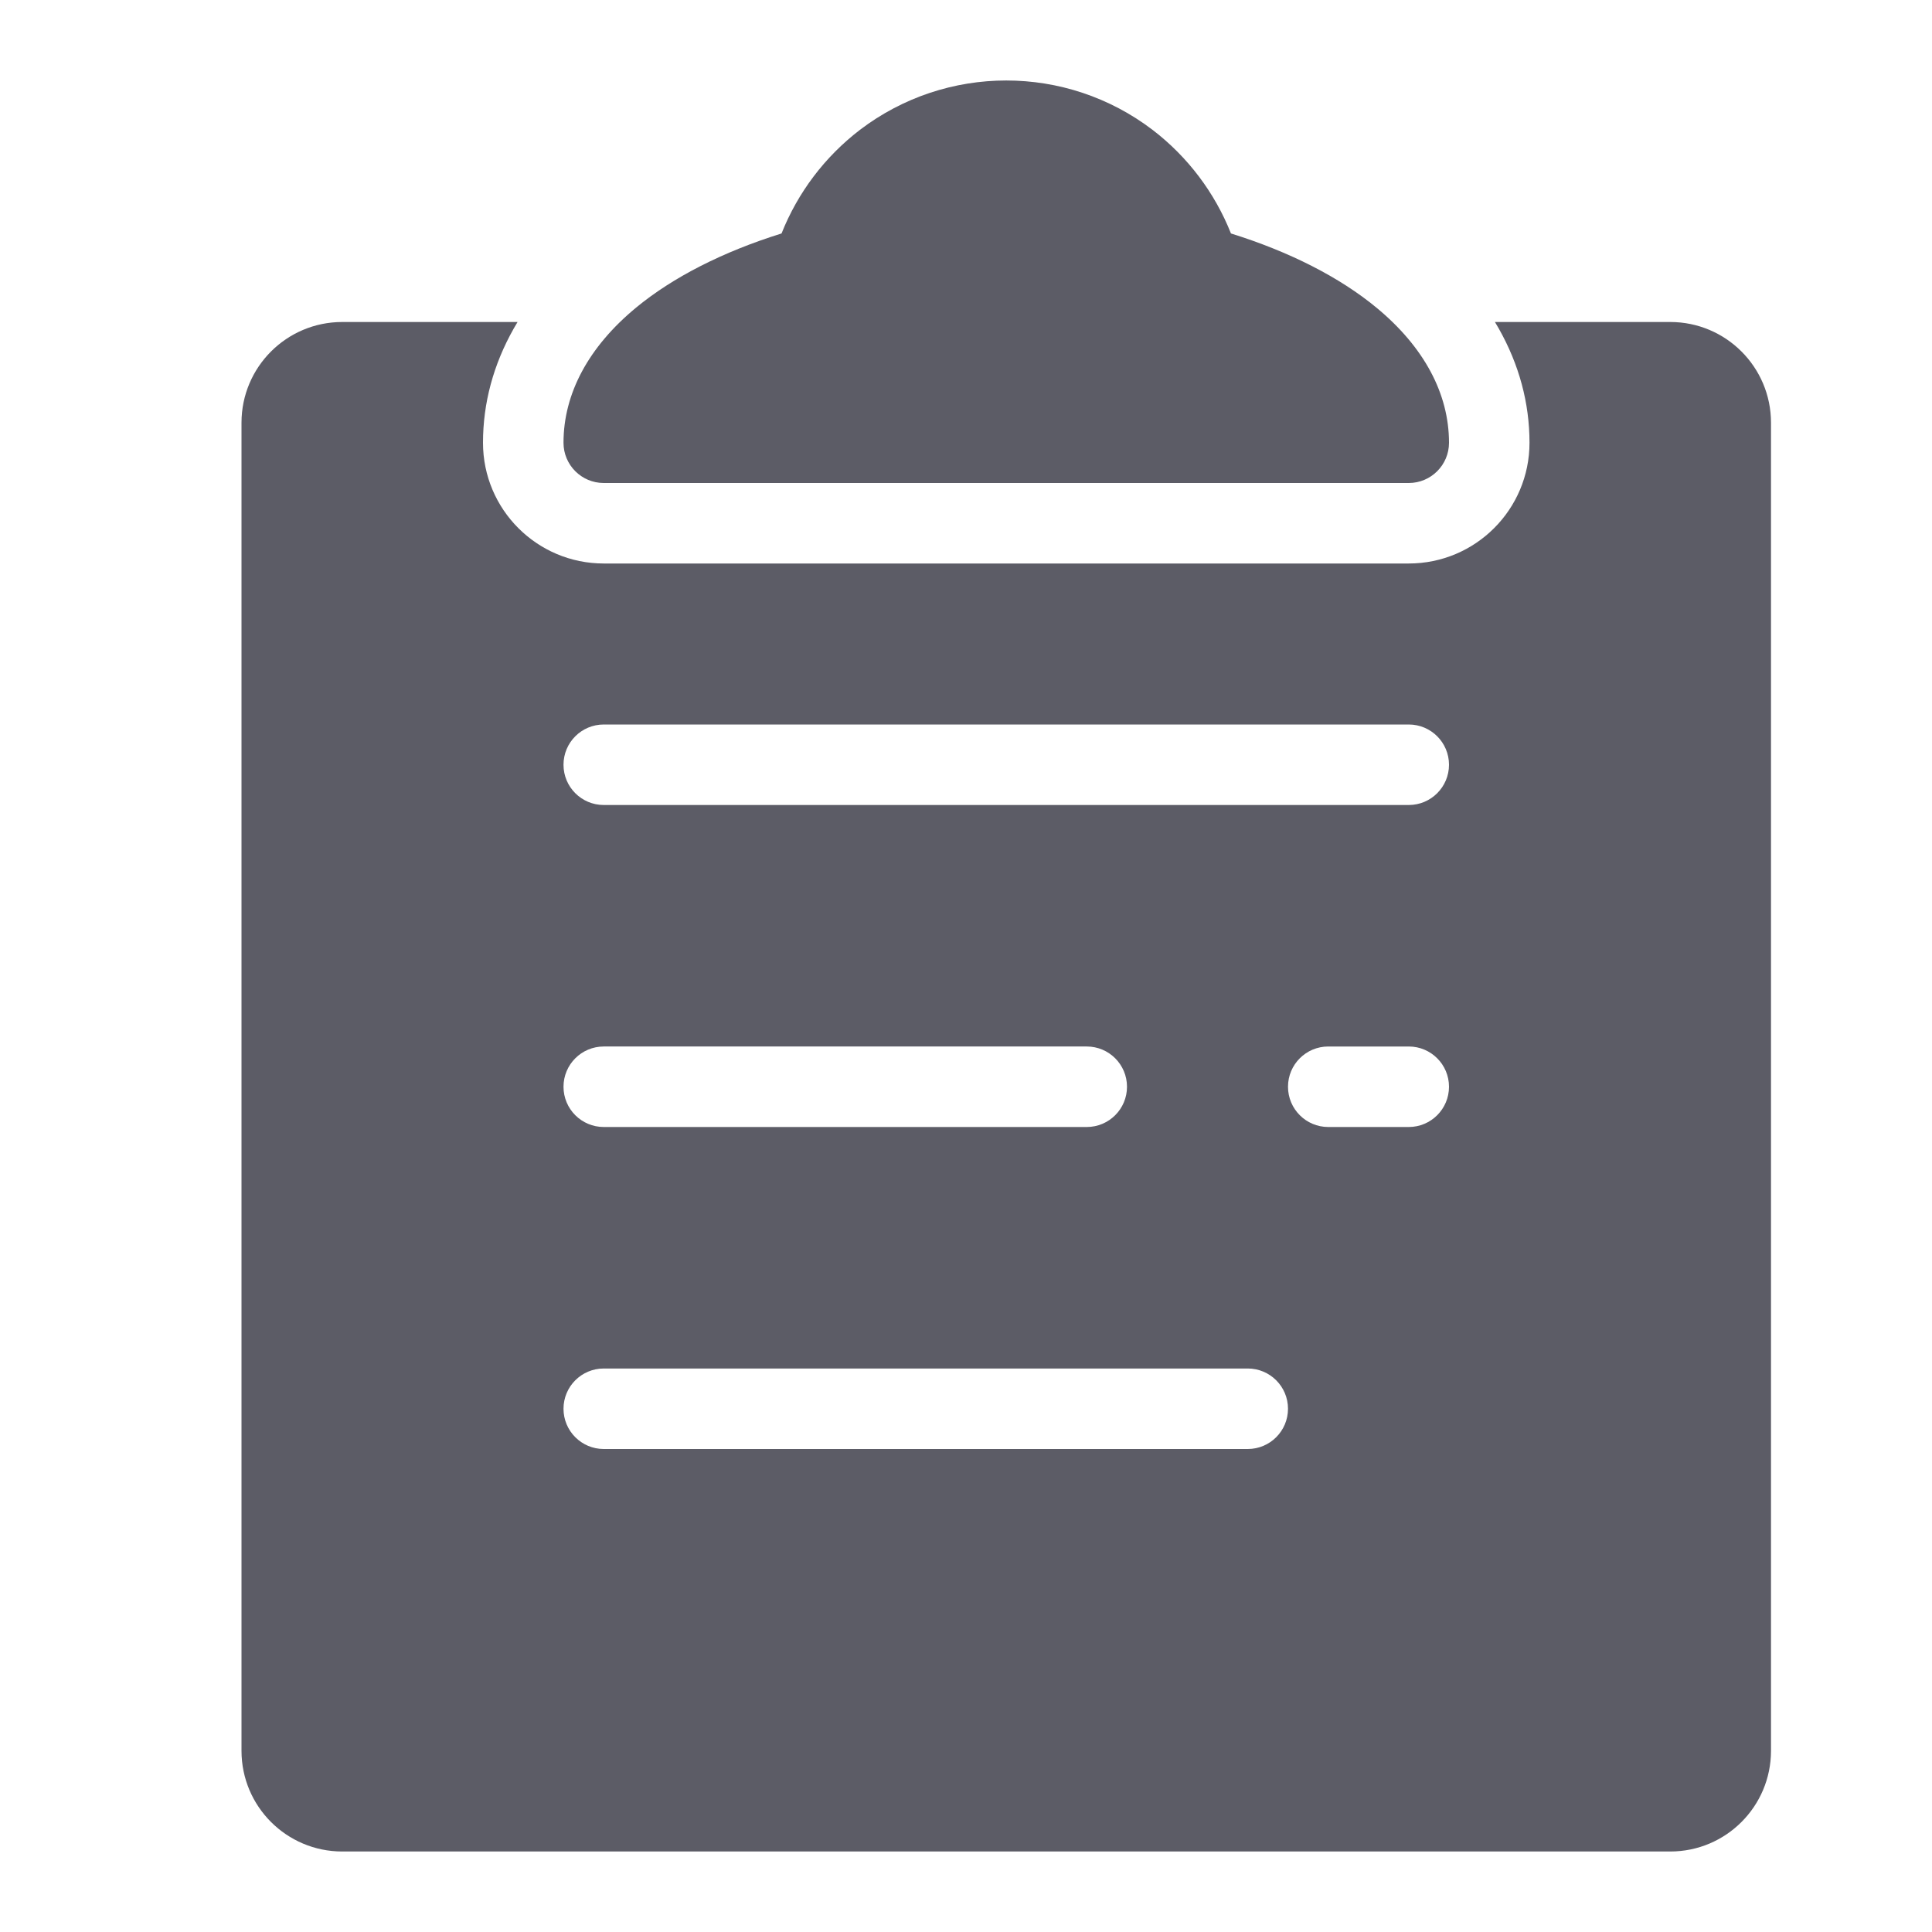
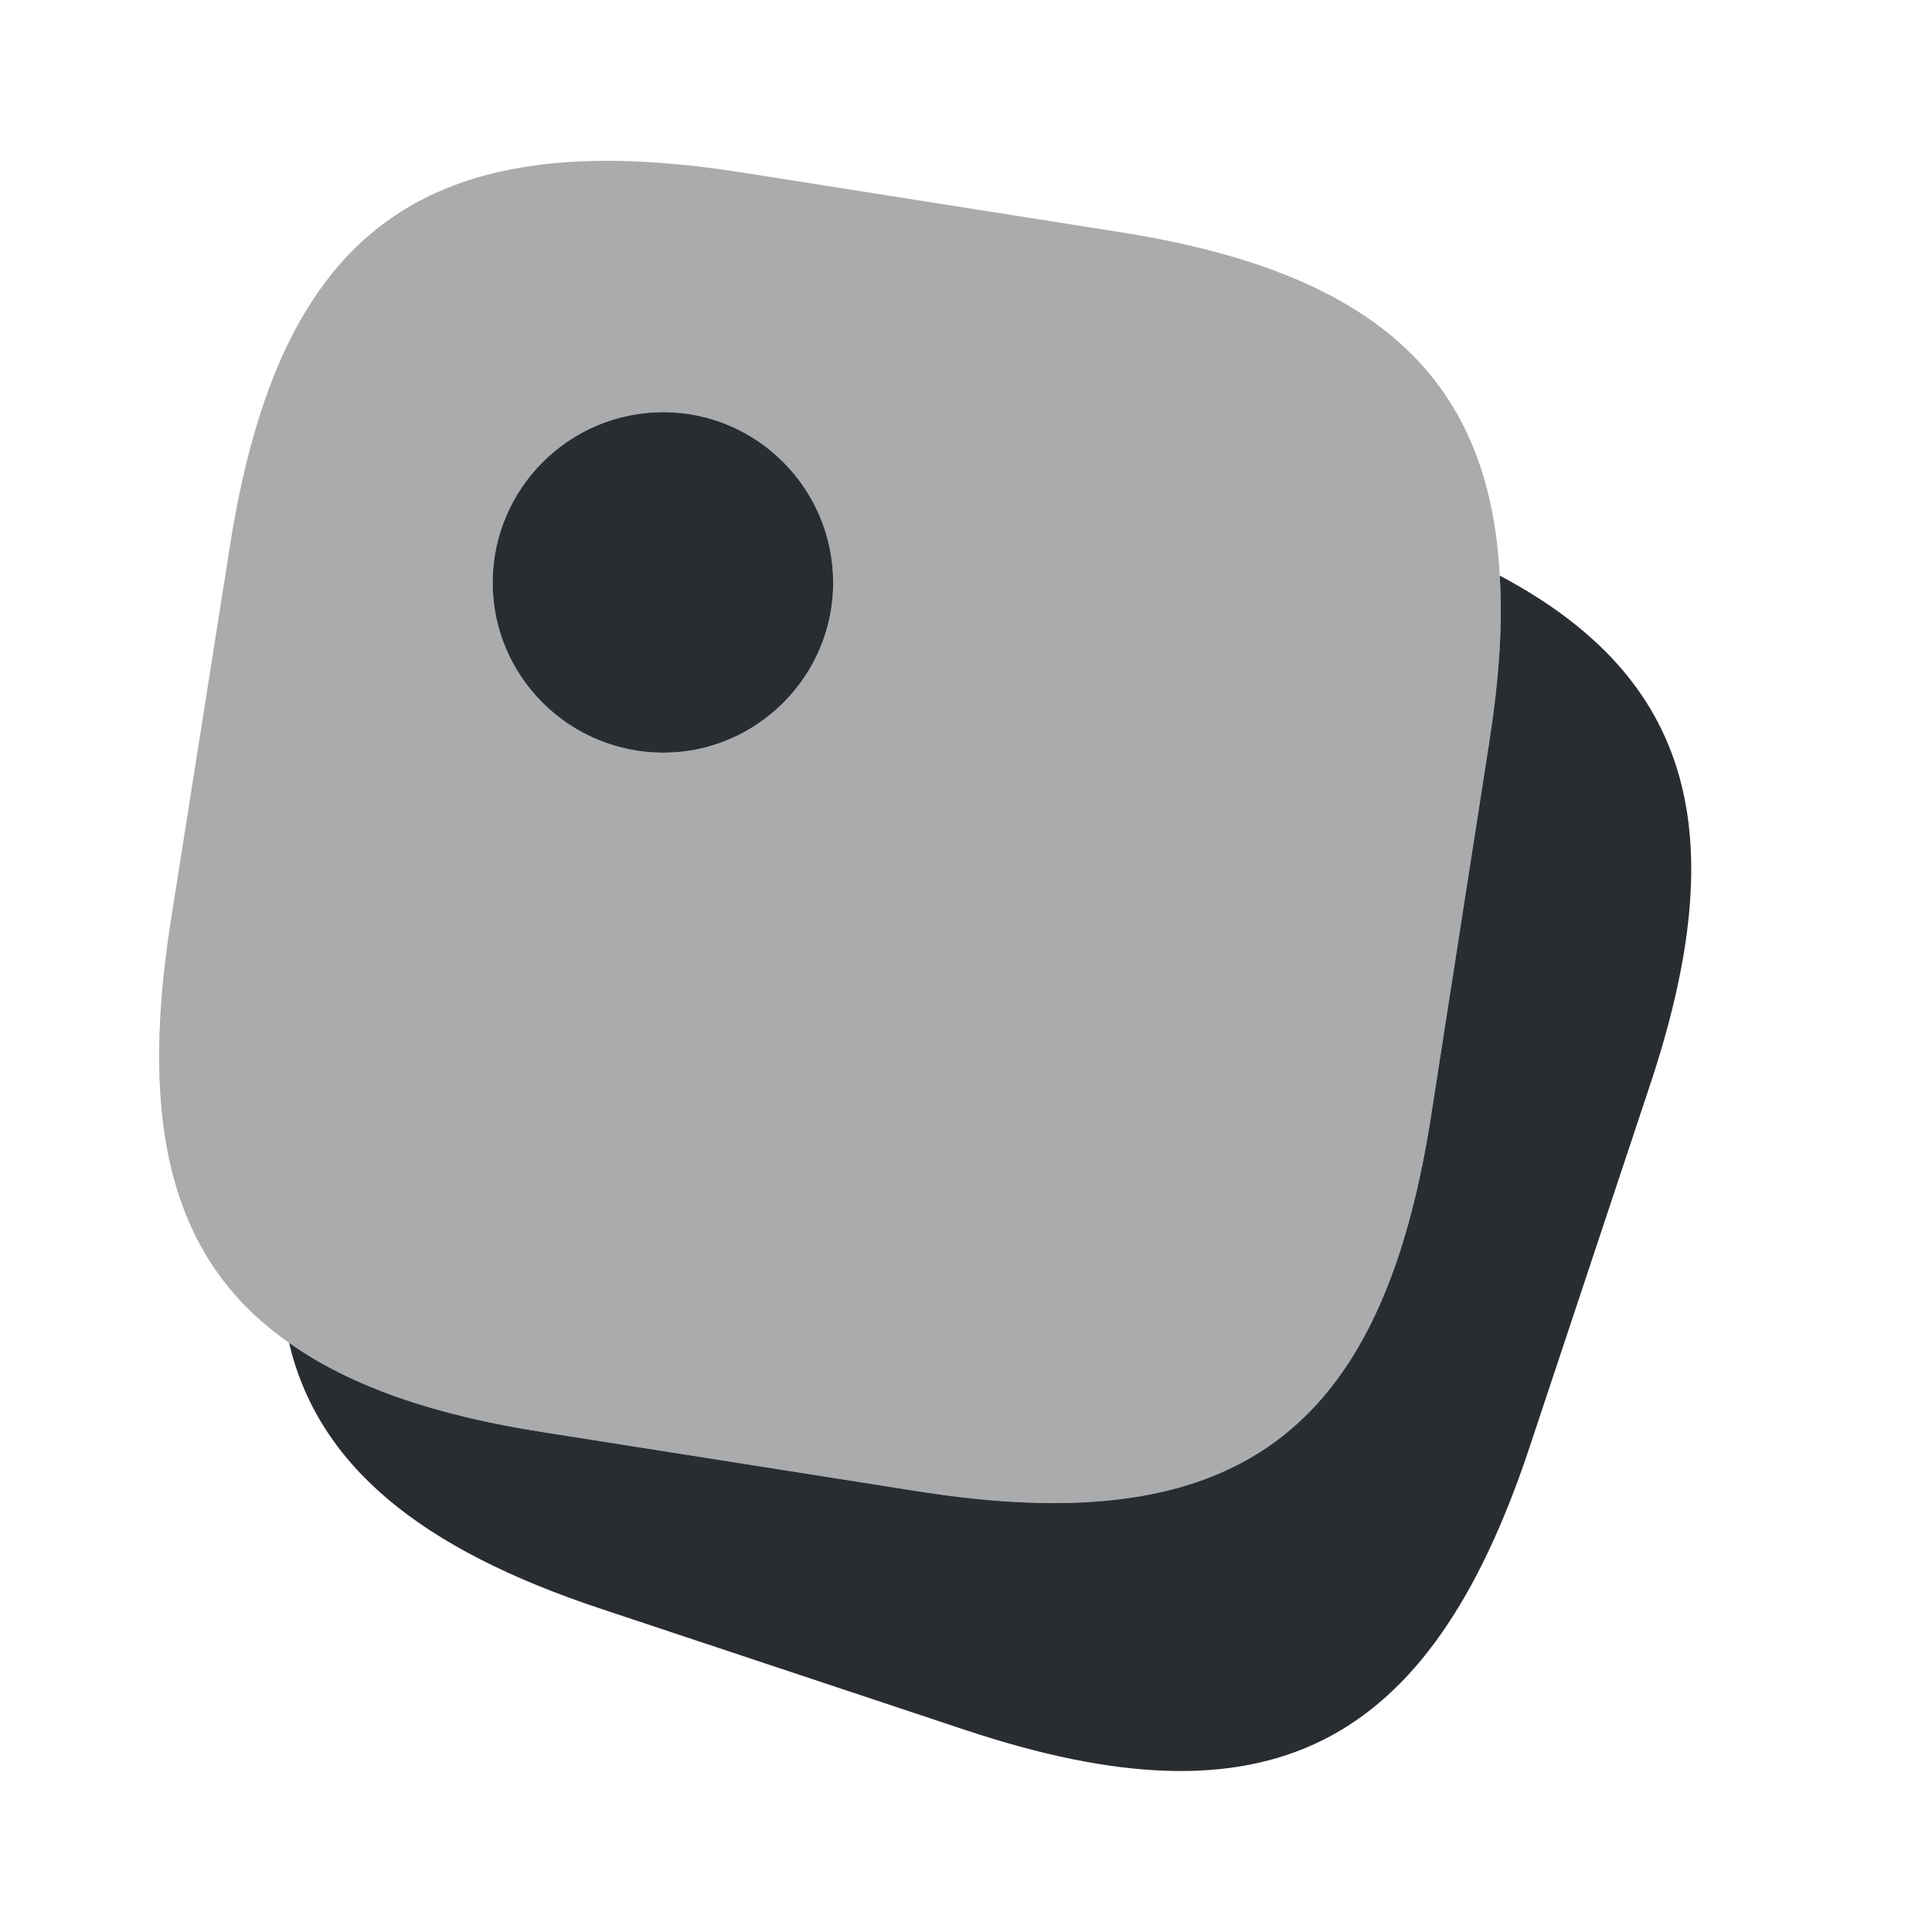
- <svg xmlns="http://www.w3.org/2000/svg" t="1722999720094" class="icon" viewBox="0 0 1024 1024" version="1.1" p-id="4540" width="43" height="43">
-   <path d="M298.667 234.667c0-26.047 13.273-50.787 38.38-71.547 19.54-16.153 46.053-29.667 77.187-39.38a129.22 129.22 0 0 1 41.453-54.84 128 128 0 0 1 155.293 0 129.22 129.22 0 0 1 41.453 54.84c31.133 9.713 57.653 23.227 77.187 39.38C754.727 183.88 768 208.62 768 234.667a21.333 21.333 0 0 1-21.333 21.333H320a21.333 21.333 0 0 1-21.333-21.333z m640-10.667v704a53.393 53.393 0 0 1-53.333 53.333H181.333a53.393 53.393 0 0 1-53.333-53.333V224a53.393 53.393 0 0 1 53.333-53.333h92.987c-0.667 1.127-1.333 2.267-2 3.407C261.493 193.22 256 213.607 256 234.667a64 64 0 0 0 64 64h426.667a64 64 0 0 0 64-64c0-21.06-5.493-41.447-16.32-60.593-0.667-1.14-1.333-2.28-2-3.407H885.333a53.393 53.393 0 0 1 53.333 53.333z m-256 522.667a21.333 21.333 0 0 0-21.333-21.333H320a21.333 21.333 0 0 0 0 42.667h341.333a21.333 21.333 0 0 0 21.333-21.333zM320 597.333h256a21.333 21.333 0 0 0 0-42.667H320a21.333 21.333 0 0 0 0 42.667z m448-21.333a21.333 21.333 0 0 0-21.333-21.333h-42.667a21.333 21.333 0 0 0 0 42.667h42.667a21.333 21.333 0 0 0 21.333-21.333z m0-170.667a21.333 21.333 0 0 0-21.333-21.333H320a21.333 21.333 0 0 0 0 42.667h426.667a21.333 21.333 0 0 0 21.333-21.333z" fill="#5C5C66" p-id="4541" />
+ <svg xmlns="http://www.w3.org/2000/svg" class="icon" viewBox="0 0 1024 1024" version="1.1" width="200" height="200">
+   <path d="M592.64 122.88L392.533 91.307c-166.827-26.027-244.053 30.293-270.507 197.12l-31.573 200.107c-17.067 109.227 0.853 180.053 62.72 223.147 32.427 23.04 76.8 38.4 134.4 47.36l200.107 31.573c166.827 26.027 244.053-30.293 270.507-197.12l31.147-200.107c5.12-32.853 7.253-62.293 5.547-88.32-5.547-106.667-68.267-161.28-202.24-182.187zM351.573 398.933c-49.92 0-90.453-40.533-90.453-90.027 0-49.92 40.533-90.453 90.453-90.453 49.493 0 90.027 40.533 90.027 90.453 0 49.493-40.533 90.027-90.027 90.027z" fill="#292D32" opacity=".4" />
+   <path d="M874.667 574.72L810.667 767.147c-53.333 160.427-138.667 203.093-299.093 149.76l-192.427-64c-96.853-32-150.613-76.373-165.973-141.227 32.427 23.04 76.8 38.4 134.4 47.36l200.107 31.573c166.827 26.027 244.053-30.293 270.507-197.12l31.147-200.107c5.12-32.853 7.253-62.293 5.547-88.32 101.973 54.187 124.16 136.107 79.787 269.653zM441.6 308.907c0 49.493-40.533 90.027-90.027 90.027-49.92 0-90.453-40.533-90.453-90.027 0-49.92 40.533-90.453 90.453-90.453 49.493 0 90.027 40.533 90.027 90.453z" fill="#292D32" />
</svg>
